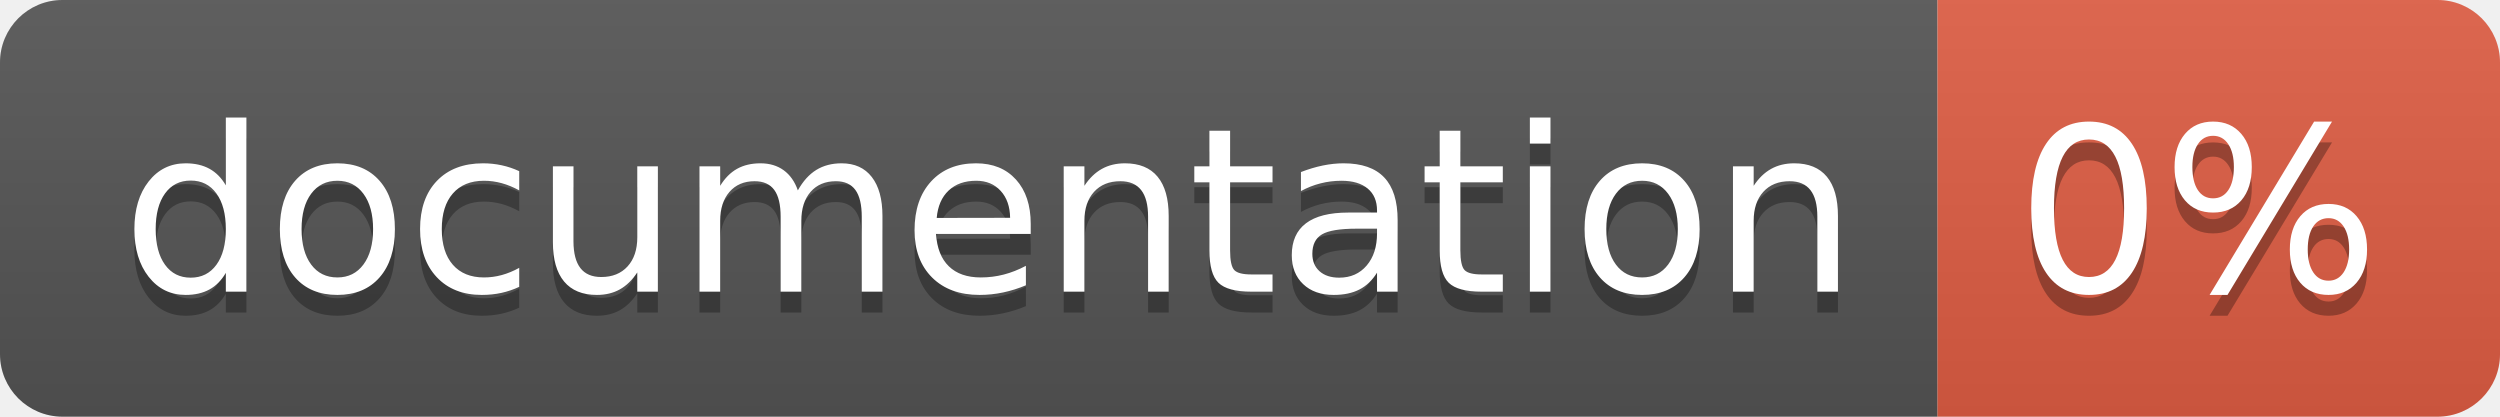
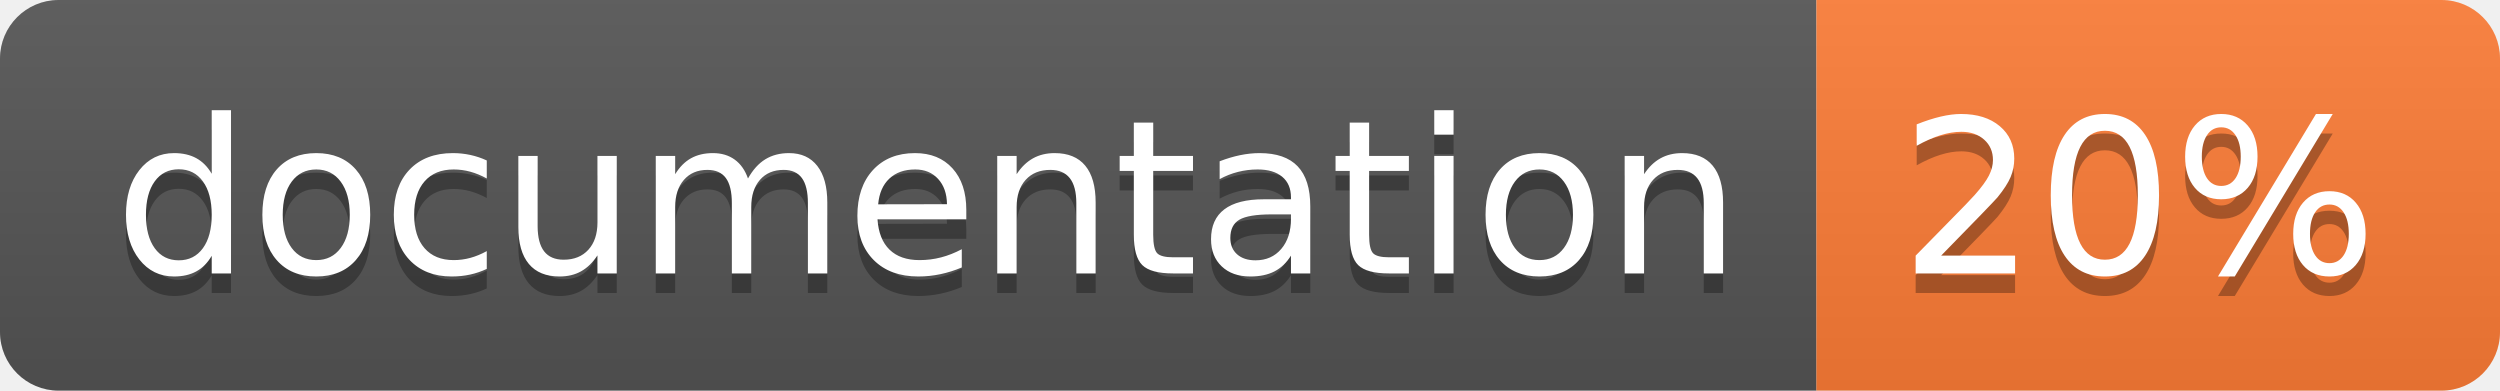
- <svg xmlns="http://www.w3.org/2000/svg" width="120" height="20">
+ <svg xmlns="http://www.w3.org/2000/svg" width="128" height="20">
  <linearGradient id="b" x2="0" y2="100%">
    <stop offset="0" stop-color="#bbb" stop-opacity=".1" />
    <stop offset="1" stop-opacity=".1" />
  </linearGradient>
  <clipPath id="a">
-     <rect width="120" height="20" rx="3" fill="#fff" />
+     <rect width="128" height="20" rx="3" fill="#fff" />
  </clipPath>
  <g clip-path="url(#a)">
    <path fill="#555" d="M0 0h93v20H0z" />
-     <path fill="#e05d44" d="M93 0h27v20H93z" />
-     <path fill="url(#b)" d="M0 0h120v20H0z" />
+     <path fill="#fe7d37" d="M93 0h35v20H93z" />
+     <path fill="url(#b)" d="M0 0h128v20H0z" />
  </g>
  <g fill="#fff" text-anchor="middle" font-family="DejaVu Sans,Verdana,Geneva,sans-serif" font-size="110">
    <text x="475" y="150" fill="#010101" fill-opacity=".3" transform="scale(.1)" textLength="830">
      documentation
    </text>
    <text x="475" y="140" transform="scale(.1)" textLength="830">
      documentation
    </text>
-     <text x="1055" y="150" fill="#010101" fill-opacity=".3" transform="scale(.1)" textLength="170">
-       0%
+     <text x="1095" y="150" fill="#010101" fill-opacity=".3" transform="scale(.1)" textLength="250">
+       20%
    </text>
-     <text x="1055" y="140" transform="scale(.1)" textLength="170">
-       0%
+     <text x="1095" y="140" transform="scale(.1)" textLength="250">
+       20%
    </text>
  </g>
</svg>
